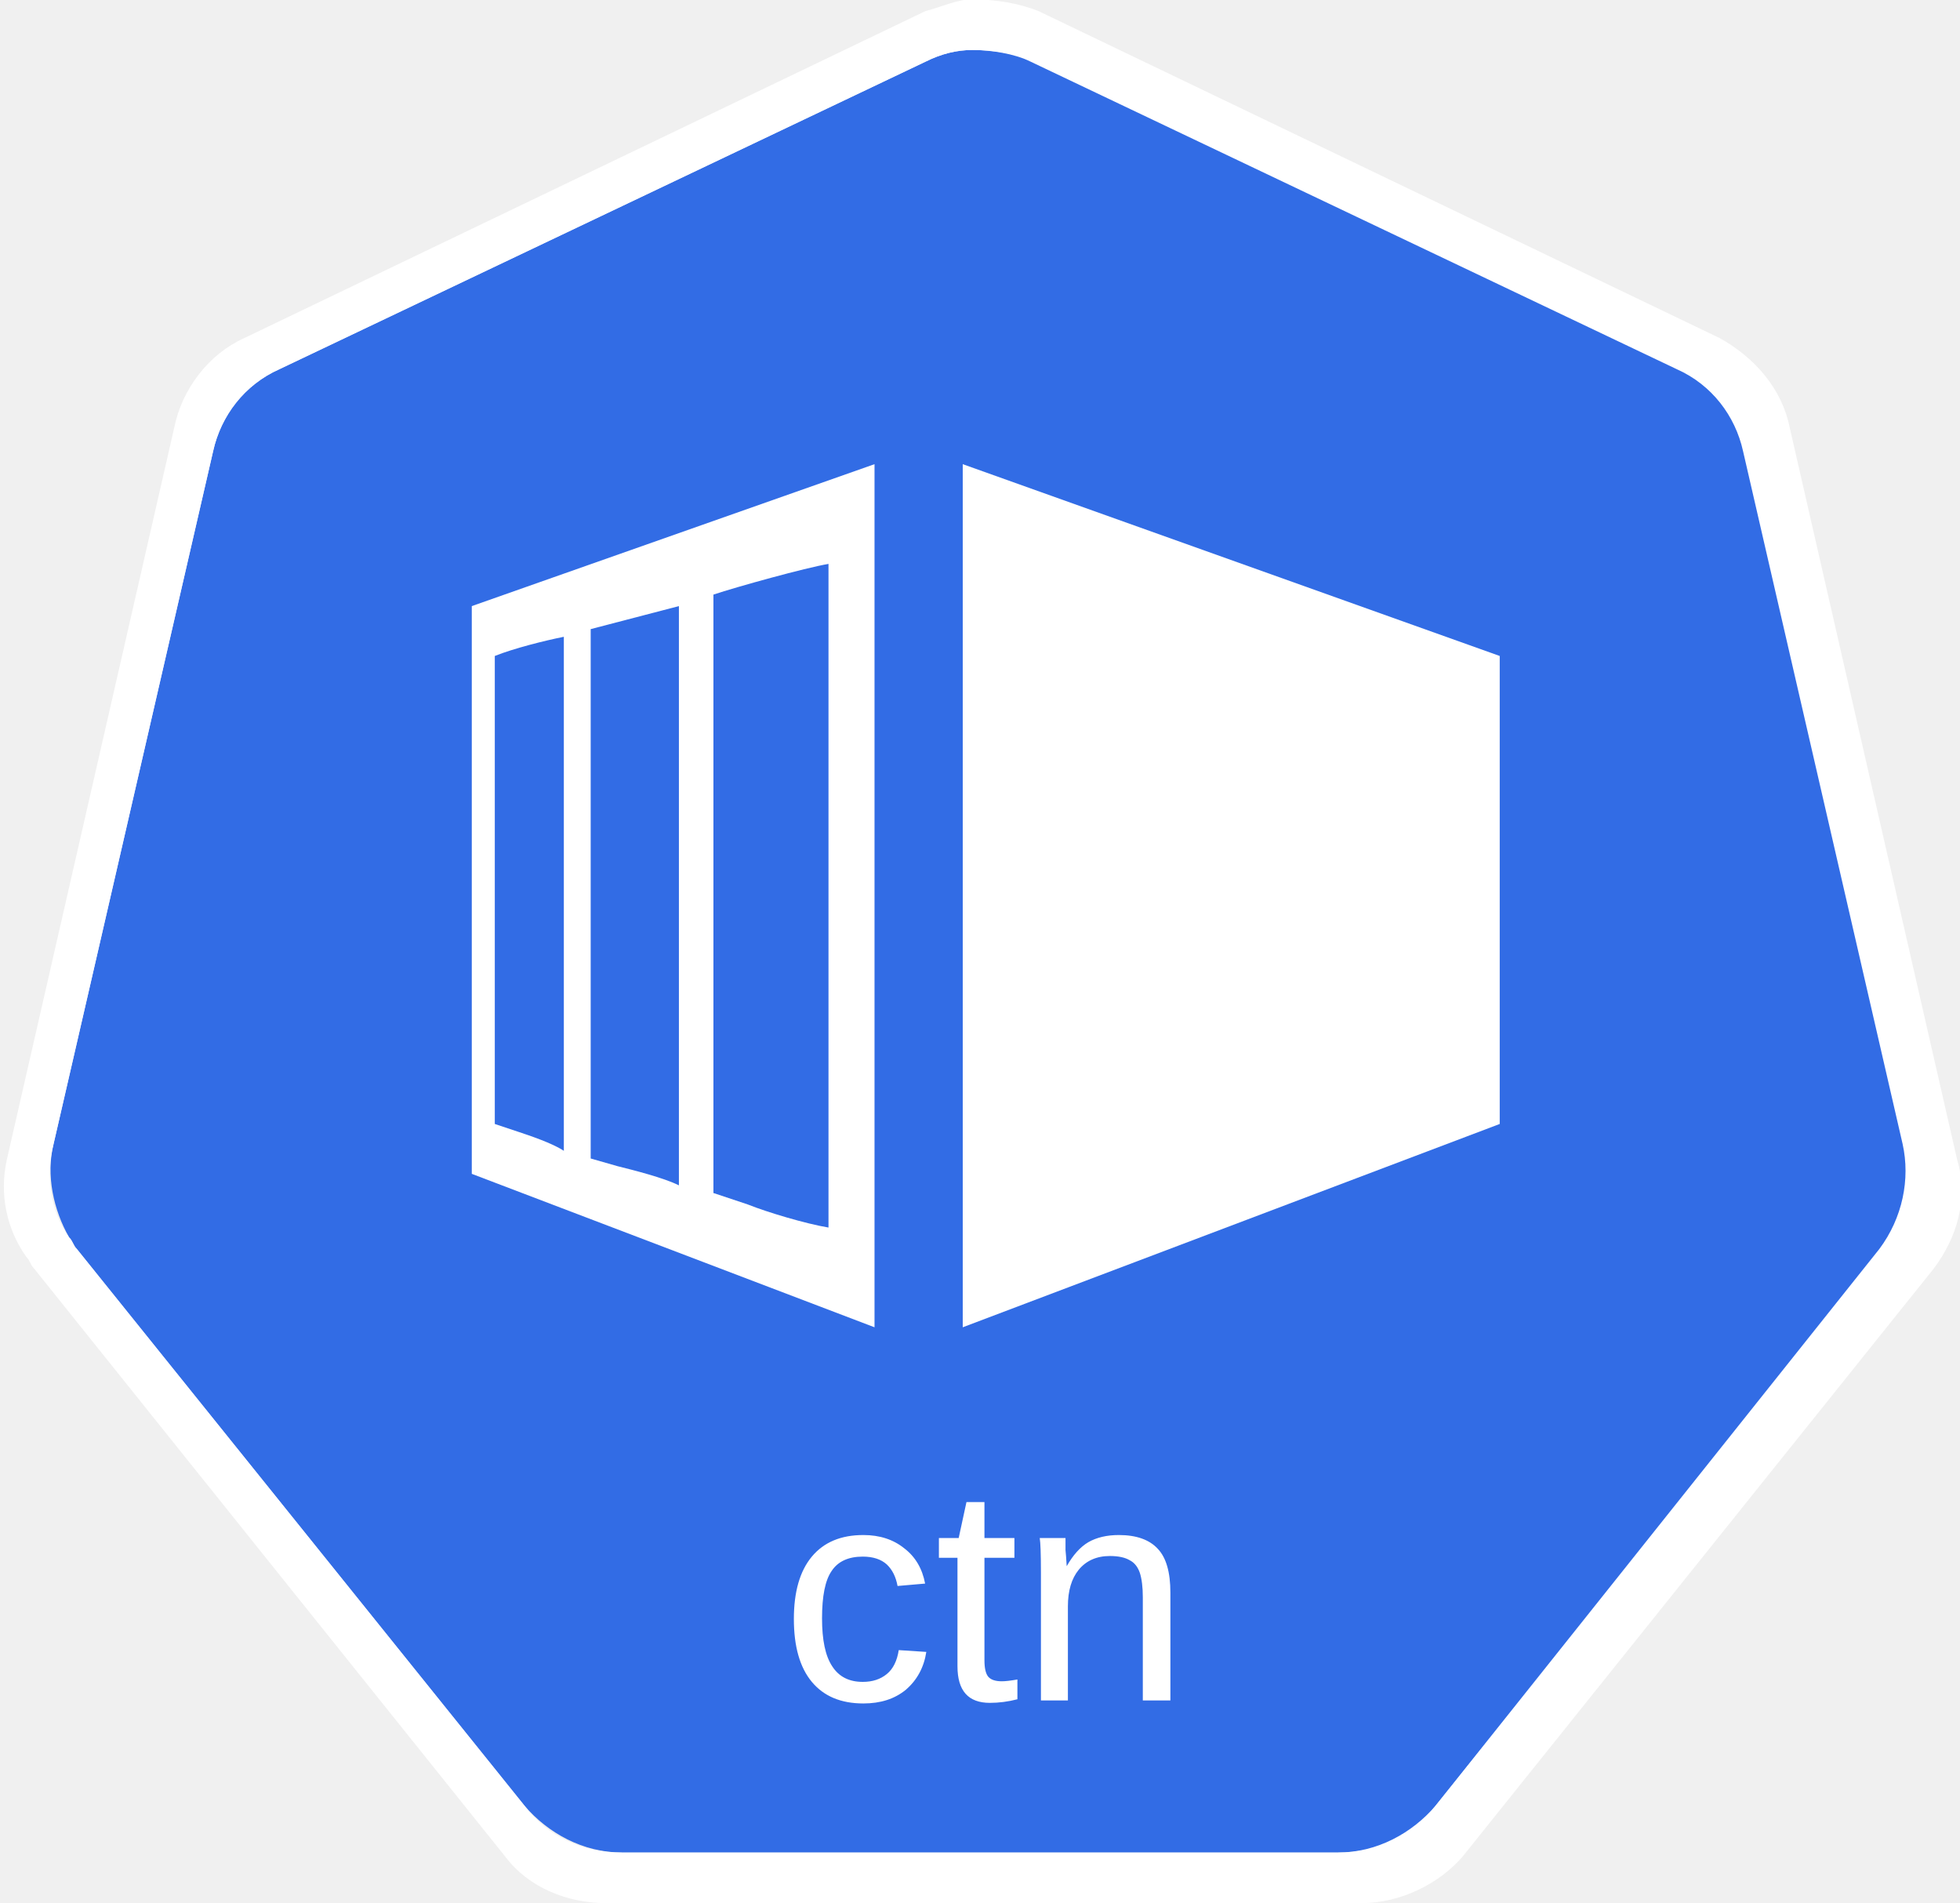
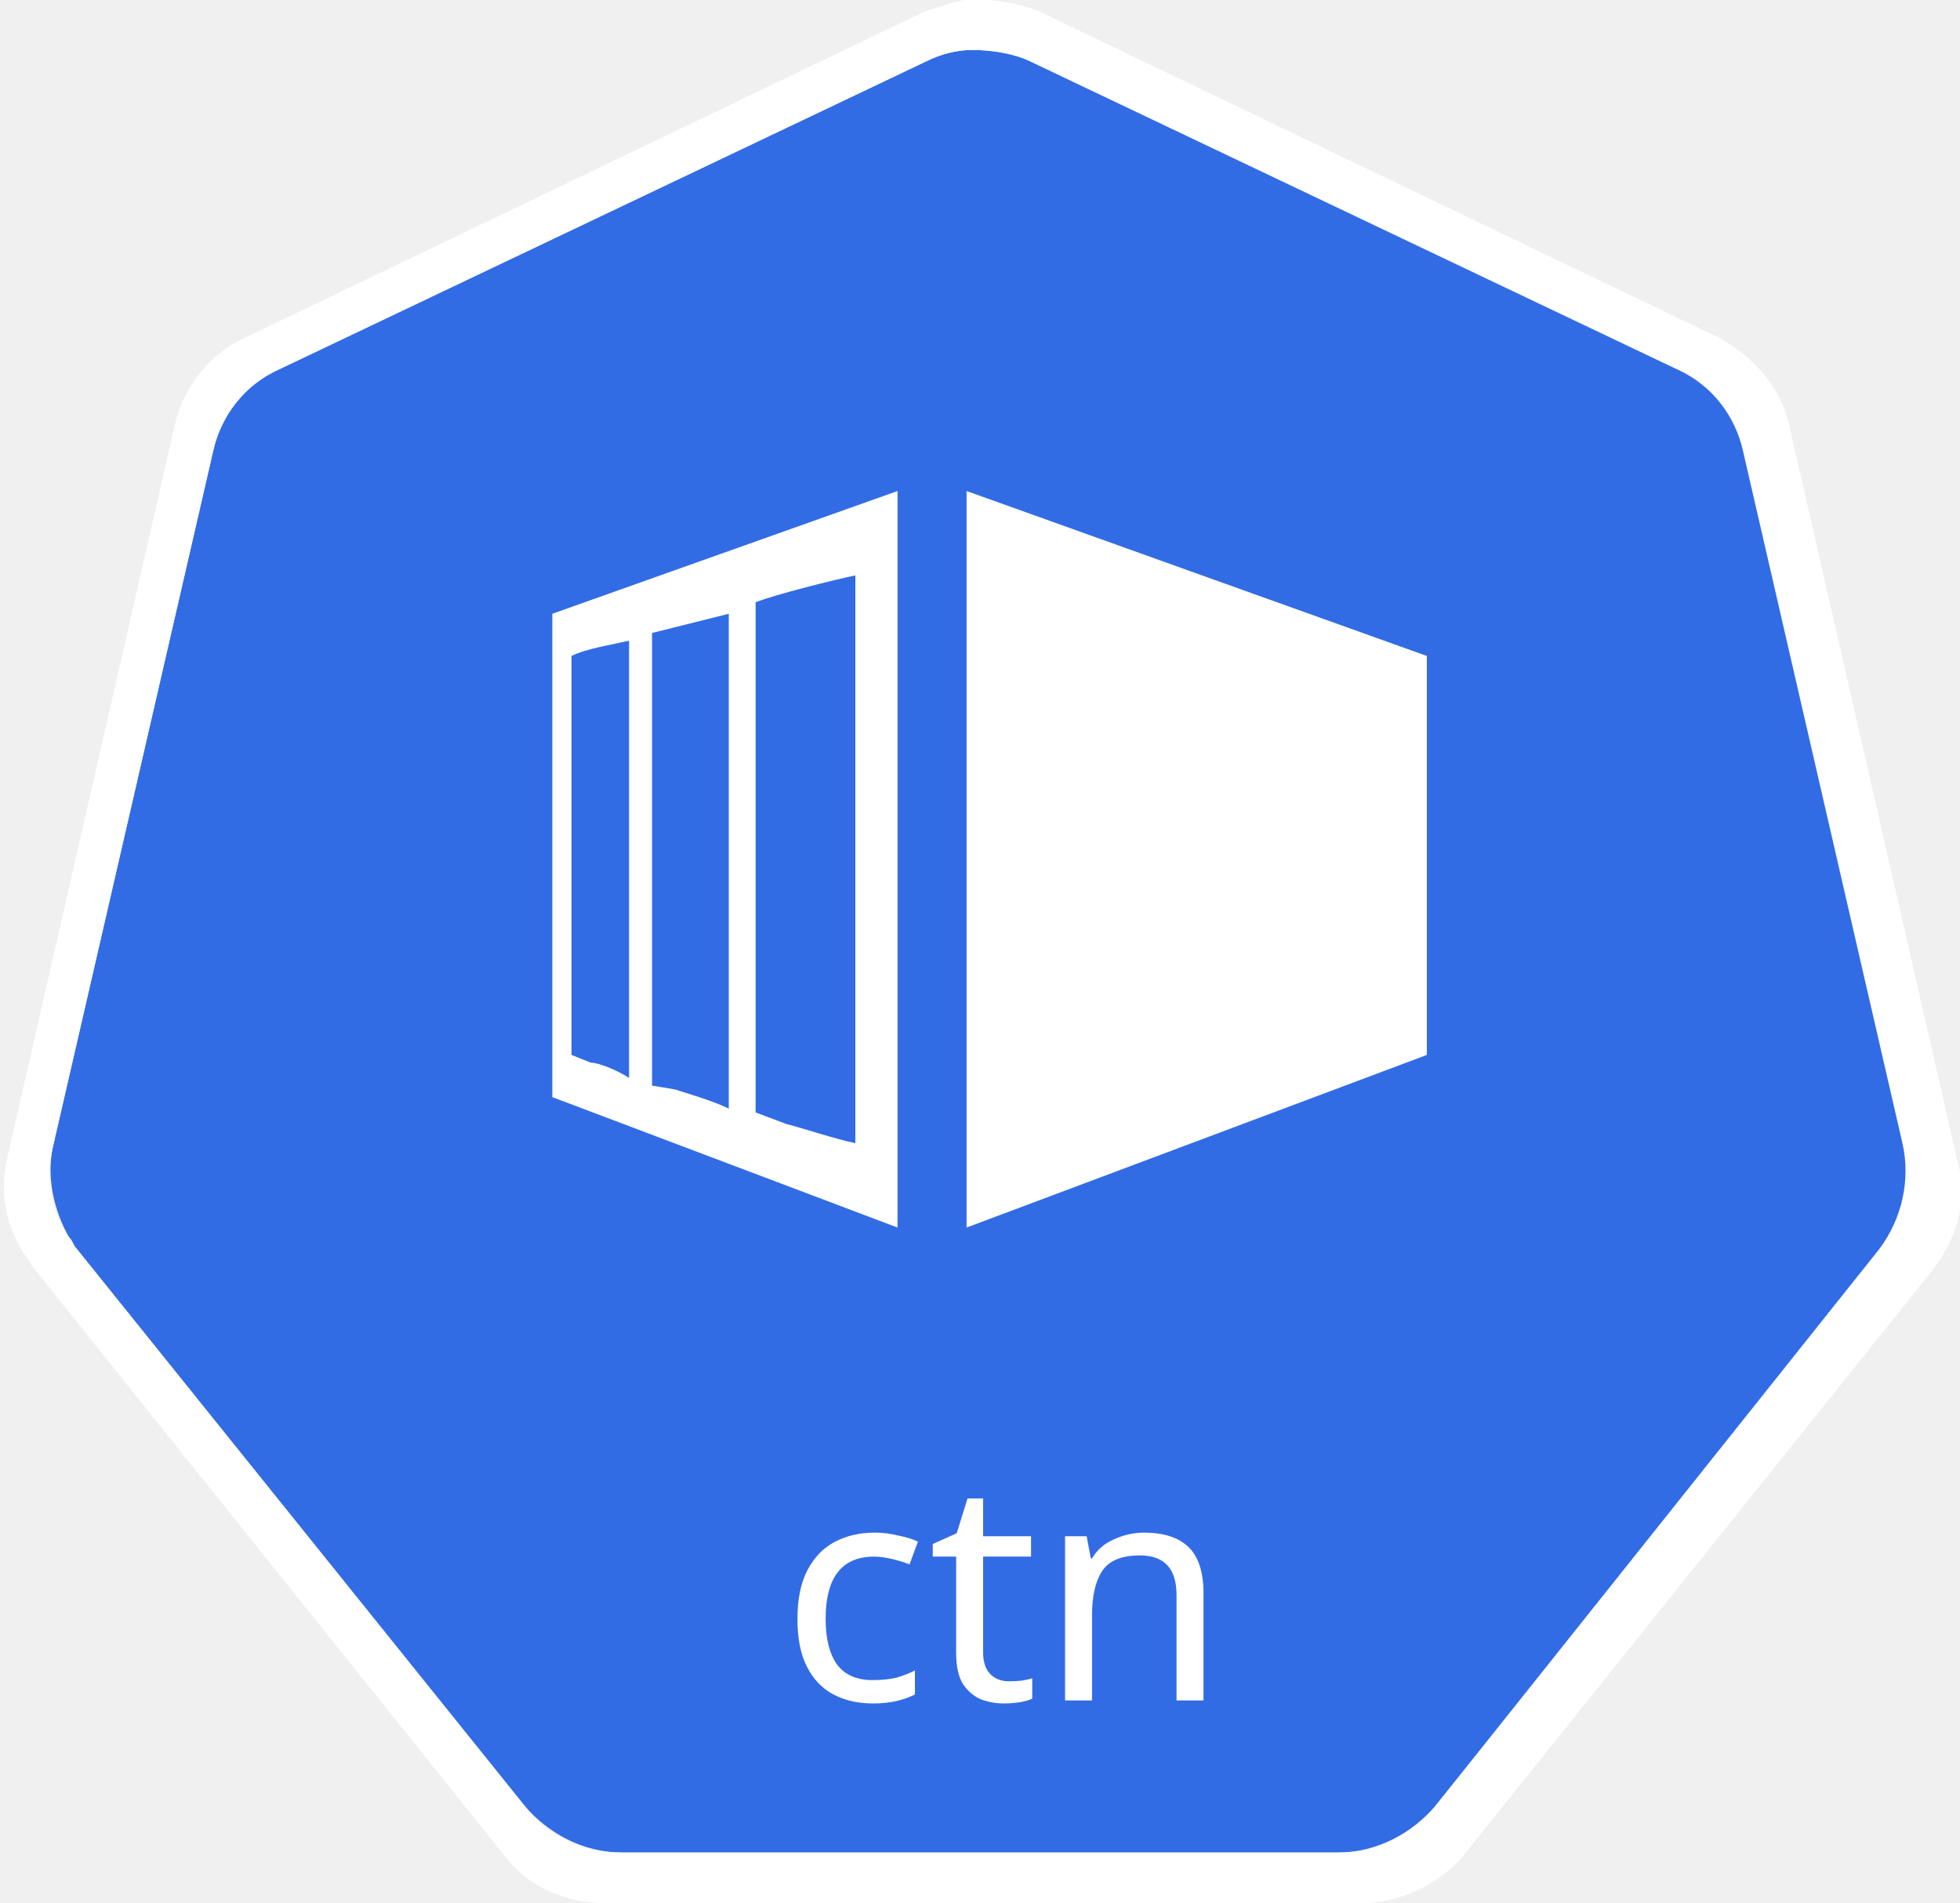
<svg xmlns="http://www.w3.org/2000/svg" version="1.1" id="svg11531" x="0px" y="0px" viewBox="0 0 51.1 49.6" style="enable-background:new 0 0 51.1 49.6;" xml:space="preserve">
+   <style type="text/css">
+ 	.st0{fill:#326CE5;}
+ 	.st1{fill:#FFFFFF;}
+ 	.st2{font-family:'ArialMT';}
+ 	.st3{font-size:8px;}
+ </style>
  <g id="layer1" transform="translate(-0.9926264,-1.174181)">
    <g id="g70" transform="matrix(1.014889,0,0,1.014889,16.90215,-2.698726)">
-       <path id="path3055" style="fill:#326CE5;" d="    M9.3,5.1c-0.4,0-0.8,0.1-1.2,0.3l-16.6,7.9c-0.9,0.4-1.5,1.2-1.7,2.1l-4.1,17.8c-0.2,0.8,0,1.7,0.4,2.4c0.1,0.1,0.1,0.2,0.2,0.3    l11.5,14.3c0.6,0.7,1.5,1.2,2.5,1.2h18.4c1,0,1.9-0.4,2.5-1.2l11.5-14.3c0.6-0.7,0.8-1.7,0.6-2.7l-4.1-17.8    c-0.2-0.9-0.8-1.7-1.7-2.1L10.9,5.4C10.4,5.2,9.9,5.1,9.3,5.1z" />
-       <path id="path3054-2-9" style="fill:#FFFFFF;" d="M9.3,3.8C8.9,3.8,8.5,4,8.1,4.1l-17.5,8.4    c-0.9,0.4-1.6,1.3-1.8,2.3l-4.3,18.8c-0.2,0.9,0,1.8,0.5,2.5c0.1,0.1,0.1,0.2,0.2,0.3l12.1,15.1c0.6,0.8,1.6,1.2,2.6,1.2h19.4    c1,0,2-0.5,2.6-1.2L34,36.4c0.6-0.8,0.9-1.8,0.6-2.8l-4.3-18.8c-0.2-1-0.9-1.8-1.8-2.3L11,4.1C10.5,3.9,9.9,3.8,9.3,3.8z M9.3,5.1    c0.5,0,1.1,0.1,1.5,0.3l16.6,7.9c0.9,0.4,1.5,1.2,1.7,2.1l4.1,17.8c0.2,0.9,0,1.9-0.6,2.7L21.2,50.2c-0.6,0.7-1.5,1.2-2.5,1.2H0.3    c-1,0-1.9-0.4-2.5-1.2l-11.5-14.3c-0.1-0.1-0.1-0.2-0.2-0.3c-0.5-0.7-0.6-1.6-0.4-2.4l4.1-17.8c0.2-0.9,0.8-1.7,1.7-2.1L8.1,5.4    C8.5,5.2,8.9,5.1,9.3,5.1L9.3,5.1z" />
+       <path id="path3055" class="st0" d="M9.3,5.1c-0.4,0-0.8,0.1-1.2,0.3l-16.6,7.9c-0.9,0.4-1.5,1.2-1.7,2.1l-4.1,17.8    c-0.2,0.8,0,1.7,0.4,2.4c0.1,0.1,0.1,0.2,0.2,0.3l11.5,14.3c0.6,0.7,1.5,1.2,2.5,1.2h18.4c1,0,1.9-0.4,2.5-1.2l11.5-14.3    c0.6-0.7,0.8-1.7,0.6-2.7l-4.1-17.8c-0.2-0.9-0.8-1.7-1.7-2.1L10.9,5.4C10.4,5.2,9.9,5.1,9.3,5.1z" />
+       <path id="path3054-2-9" class="st1" d="M9.3,3.8C8.9,3.8,8.5,4,8.1,4.1l-17.5,8.4c-0.9,0.4-1.6,1.3-1.8,2.3l-4.3,18.8    c-0.2,0.9,0,1.8,0.5,2.5c0.1,0.1,0.1,0.2,0.2,0.3l12.1,15.1c0.6,0.8,1.6,1.2,2.6,1.2h19.4c1,0,2-0.5,2.6-1.2L34,36.4    c0.6-0.8,0.9-1.8,0.6-2.8l-4.3-18.8c-0.2-1-0.9-1.8-1.8-2.3L11,4.1C10.5,3.9,9.9,3.8,9.3,3.8z M9.3,5.1c0.5,0,1.1,0.1,1.5,0.3    l16.6,7.9c0.9,0.4,1.5,1.2,1.7,2.1l4.1,17.8c0.2,0.9,0,1.9-0.6,2.7L21.2,50.2c-0.6,0.7-1.5,1.2-2.5,1.2H0.3c-1,0-1.9-0.4-2.5-1.2    l-11.5-14.3c-0.1-0.1-0.1-0.2-0.2-0.3c-0.5-0.7-0.6-1.6-0.4-2.4l4.1-17.8c0.2-0.9,0.8-1.7,1.7-2.1L8.1,5.4    C8.5,5.2,8.9,5.1,9.3,5.1L9.3,5.1z" />
    </g>
-     <text transform="matrix(1 0 0 1 21.3461 45.5023)" style="font-family:Arial;fill:#ffffff;font-size:8px;">ctn</text>
+     <text transform="matrix(1 0 0 1 21.3461 45.5023)" class="st1 st2 st3">ctn</text>
  </g>
-   <path style="fill:#FFFFFF;" d="M39.1,29.3l-14,5.3V12.1l14,5V29.3z" />
-   <path style="fill:#FFFFFF;" d="M12.3,15.8v14.8l10.5,4V12.1L12.3,15.8z M13.5,29.5l-0.6-0.2V17.1c0.5-0.2,1.3-0.4,1.8-0.5V30  C14.4,29.8,13.8,29.6,13.5,29.5z M16.1,30.4l-0.7-0.2V16.4l2.3-0.6v15.1C17.3,30.7,16.5,30.5,16.1,30.4z M19.5,31.4l-0.9-0.3V15.5  c0.6-0.2,2.4-0.7,3-0.8V32C21,31.9,20,31.6,19.5,31.4z" />
+   <path class="st1" d="M37.2,27.5l-12,4.5V12.8l12,4.3V27.5z" />
+   <path class="st1" d="M14.4,16v12.6l9,3.4V12.8L14.4,16z M15.4,27.7l-0.5-0.2V17.1c0.4-0.2,1.1-0.3,1.5-0.4v11.4  C16.1,27.9,15.6,27.7,15.4,27.7z M17.6,28.4L17,28.3V16.5l2-0.5v12.9C18.6,28.7,17.9,28.5,17.6,28.4z M20.5,29.3L19.7,29V15.7  c0.5-0.2,2.1-0.6,2.6-0.7v14.8C21.8,29.7,20.9,29.4,20.5,29.3z" />
</svg>
